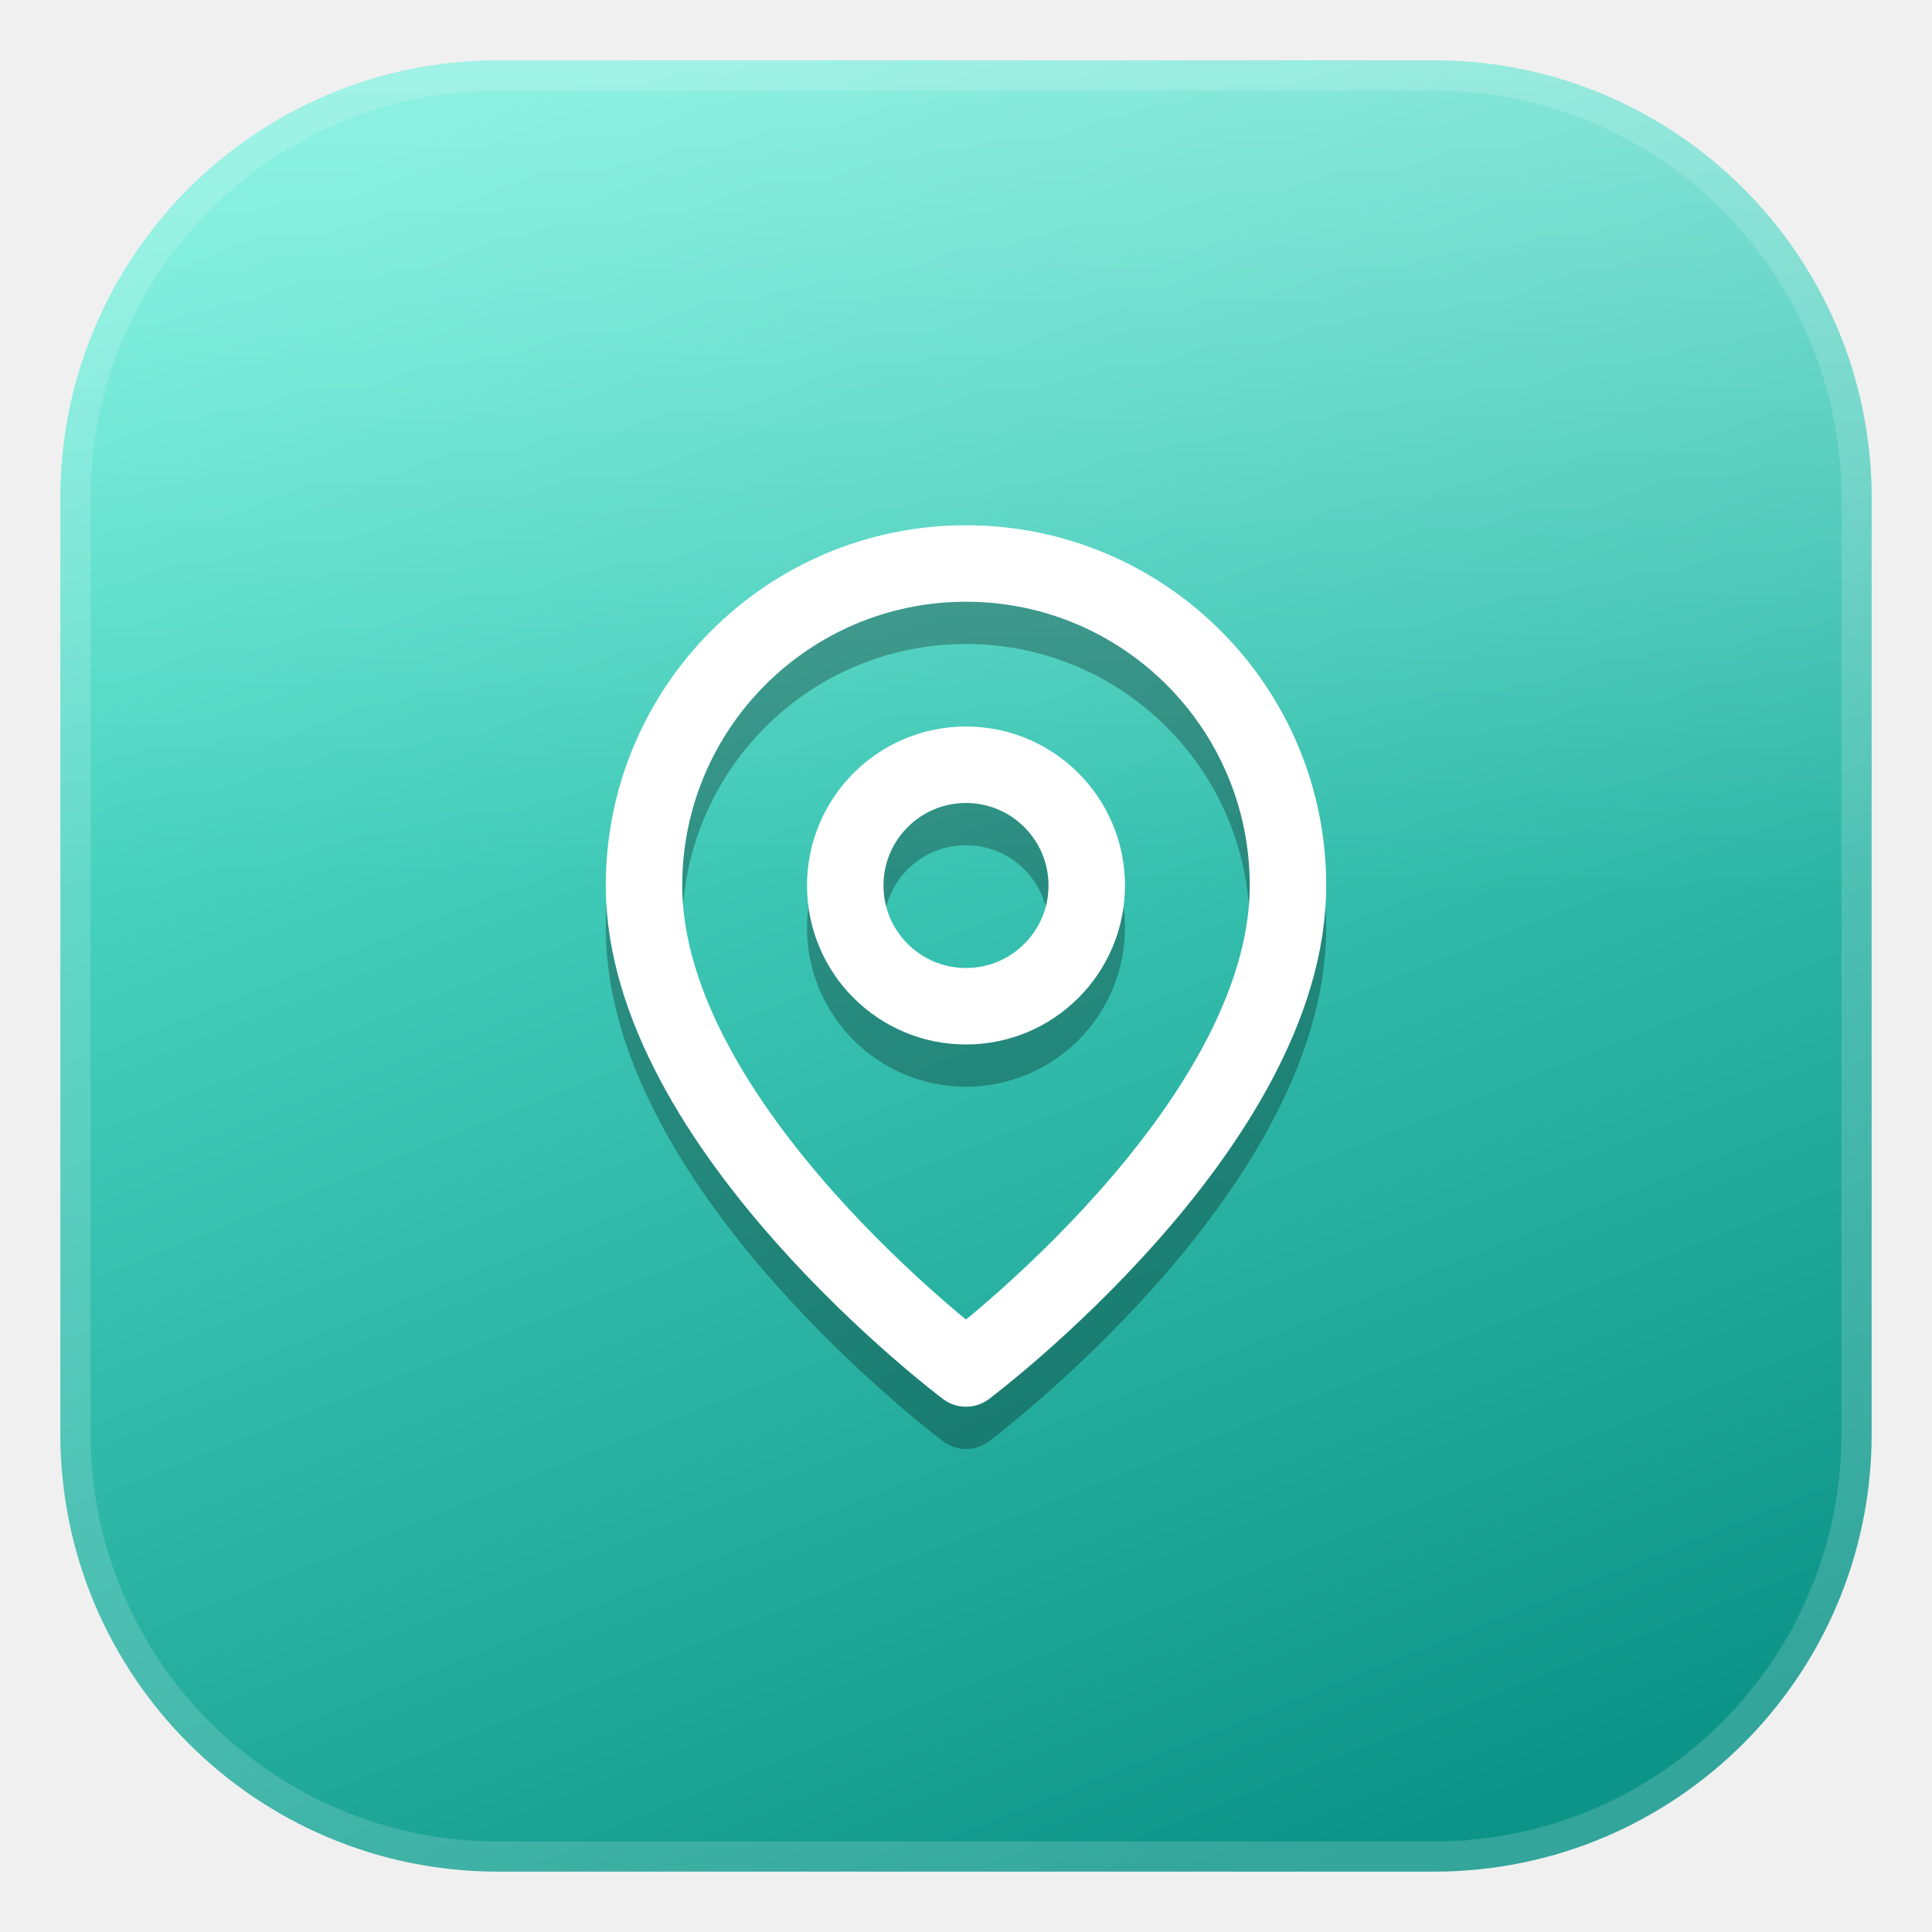
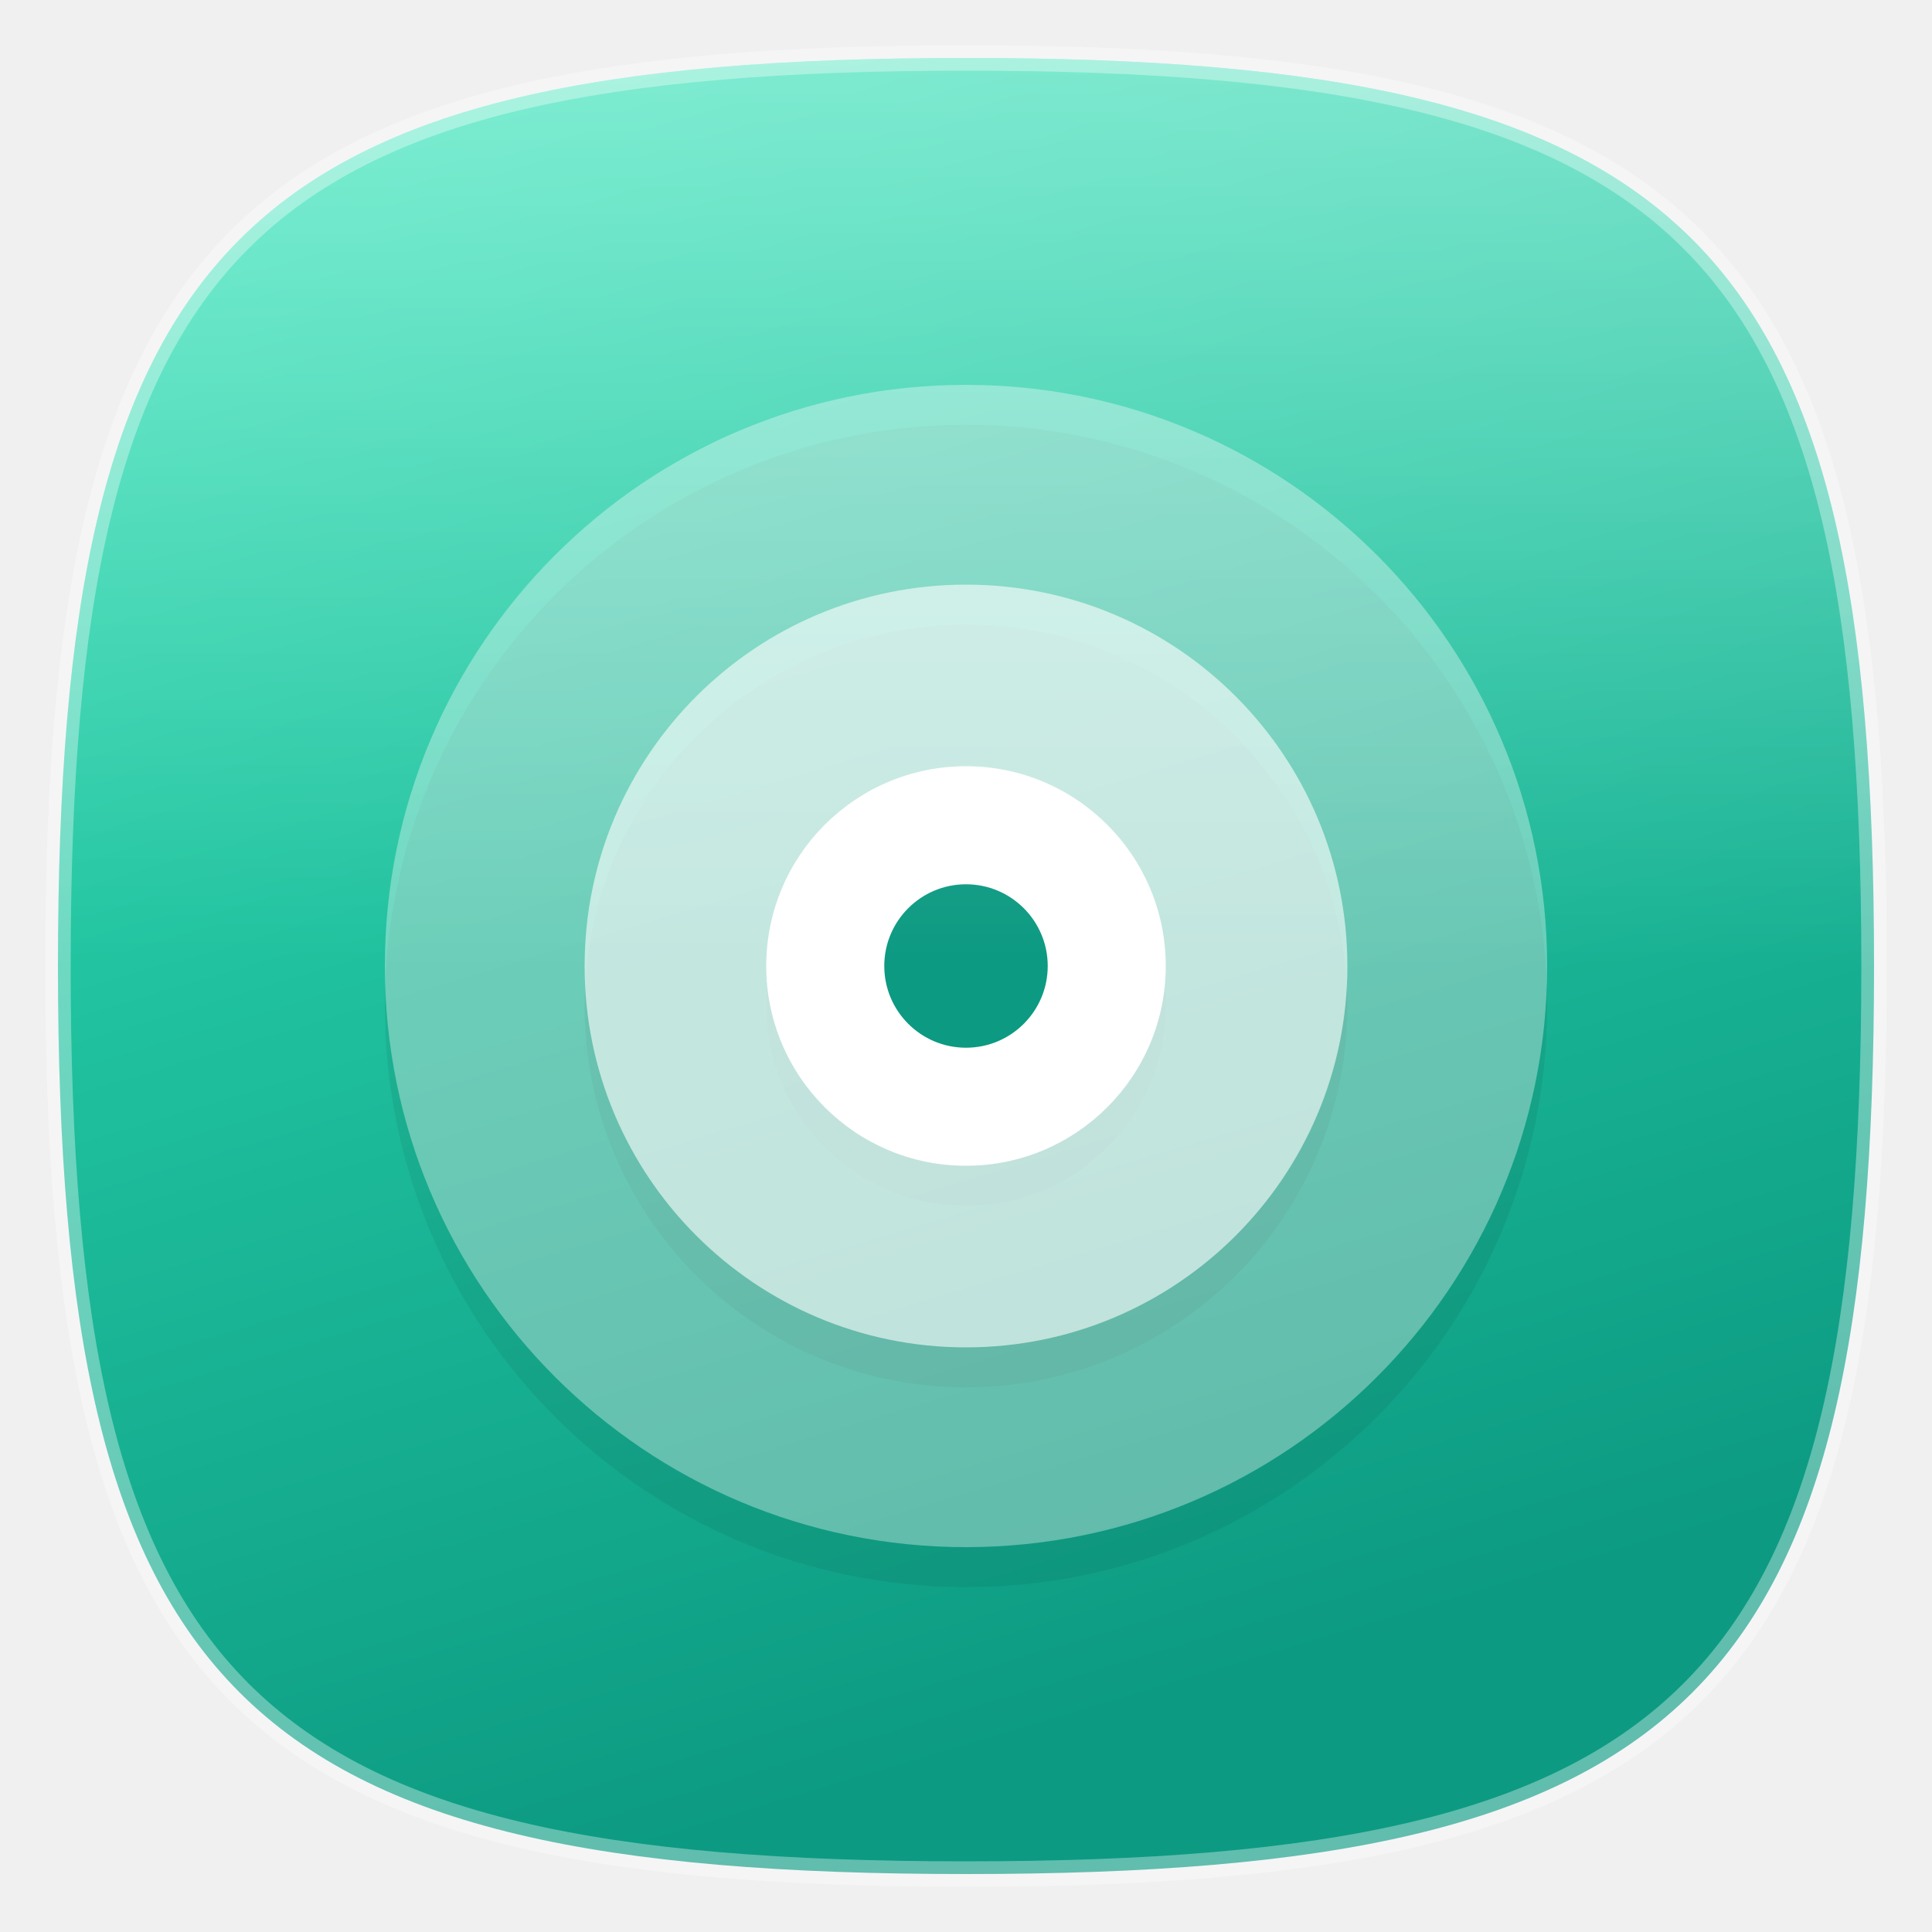
- <svg xmlns="http://www.w3.org/2000/svg" width="64" height="64" viewBox="0 0 64 64">
+ <svg xmlns="http://www.w3.org/2000/svg" width="100" height="100" viewBox="0 0 100 100">
  <defs>
-     <linearGradient id="fondo" x1="0.3" y1="0" x2="0.7" y2="1">
-       <stop offset="0" stop-color="#5EEAD4" />
-       <stop offset="1" stop-color="#0D9488" />
+     <linearGradient id="f" x1="0" y1="0" x2="0.3" y2="1">
+       <stop offset="0" stop-color="#33E7BA" />
+       <stop offset="1" stop-color="#0C9A82" />
    </linearGradient>
-     <linearGradient id="luce" x1="0" y1="0" x2="0" y2="1">
-       <stop offset="0" stop-color="#ffffff" stop-opacity="0.30" />
-       <stop offset="0.46" stop-color="#ffffff" stop-opacity="0" />
+     <linearGradient id="l" x1="0" y1="0" x2="0" y2="1">
+       <stop offset="0" stop-color="#FFFFFF" stop-opacity="0.38" />
+       <stop offset="0.5" stop-color="#FFFFFF" stop-opacity="0" />
    </linearGradient>
  </defs>
-   <rect x="2" y="2" width="60" height="60" rx="14.5" fill="url(#fondo)" />
-   <rect x="2" y="2" width="60" height="60" rx="14.5" fill="url(#luce)" />
-   <rect x="2.5" y="2.5" width="59" height="59" rx="14" fill="none" stroke="#ffffff" stroke-opacity="0.16" stroke-width="1" />
-   <g transform="translate(0 1.4)" opacity="0.28">
-     <g transform="translate(16 16) scale(1.3333)" fill="none" stroke="#000000" stroke-width="1.9" stroke-linecap="round" stroke-linejoin="round">
-       <path d="M20 10c0 6-8 12-8 12s-8-6-8-12a8 8 0 0 1 16 0Z" />
-       <circle cx="12" cy="10" r="3" />
+   <g transform="translate(3 3) scale(0.94)">
+     <path d="M50 0C90 0 100 10 100 50S90 100 50 100 0 90 0 50 10 0 50 0Z" fill="url(#f)" />
+     <g transform="translate(0 2.2)" opacity="0.18">
+       <circle cx="50" cy="50" r="32" fill="#000000" opacity=".35" />
+       <circle cx="50" cy="50" r="21" fill="#000000" opacity=".6" />
+       <circle cx="50" cy="50" r="11" fill="#000000" />
+       <circle cx="50" cy="50" r="4.5" fill="#000000" />
    </g>
-   </g>
-   <g transform="translate(16 16) scale(1.3333)" fill="none" stroke="#FFFFFF" stroke-width="1.9" stroke-linecap="round" stroke-linejoin="round">
-     <path d="M20 10c0 6-8 12-8 12s-8-6-8-12a8 8 0 0 1 16 0Z" />
-     <circle cx="12" cy="10" r="3" />
+     <circle cx="50" cy="50" r="32" fill="#FFFFFF" opacity=".35" />
+     <circle cx="50" cy="50" r="21" fill="#FFFFFF" opacity=".6" />
+     <circle cx="50" cy="50" r="11" fill="#FFFFFF" />
+     <circle cx="50" cy="50" r="4.5" fill="#0C9A82" />
+     <path d="M50 0C90 0 100 10 100 50S90 100 50 100 0 90 0 50 10 0 50 0Z" fill="url(#l)" />
+     <path d="M50 0C90 0 100 10 100 50S90 100 50 100 0 90 0 50 10 0 50 0Z" fill="none" stroke="#FFFFFF" stroke-opacity="0.35" stroke-width="1.4" />
  </g>
</svg>
